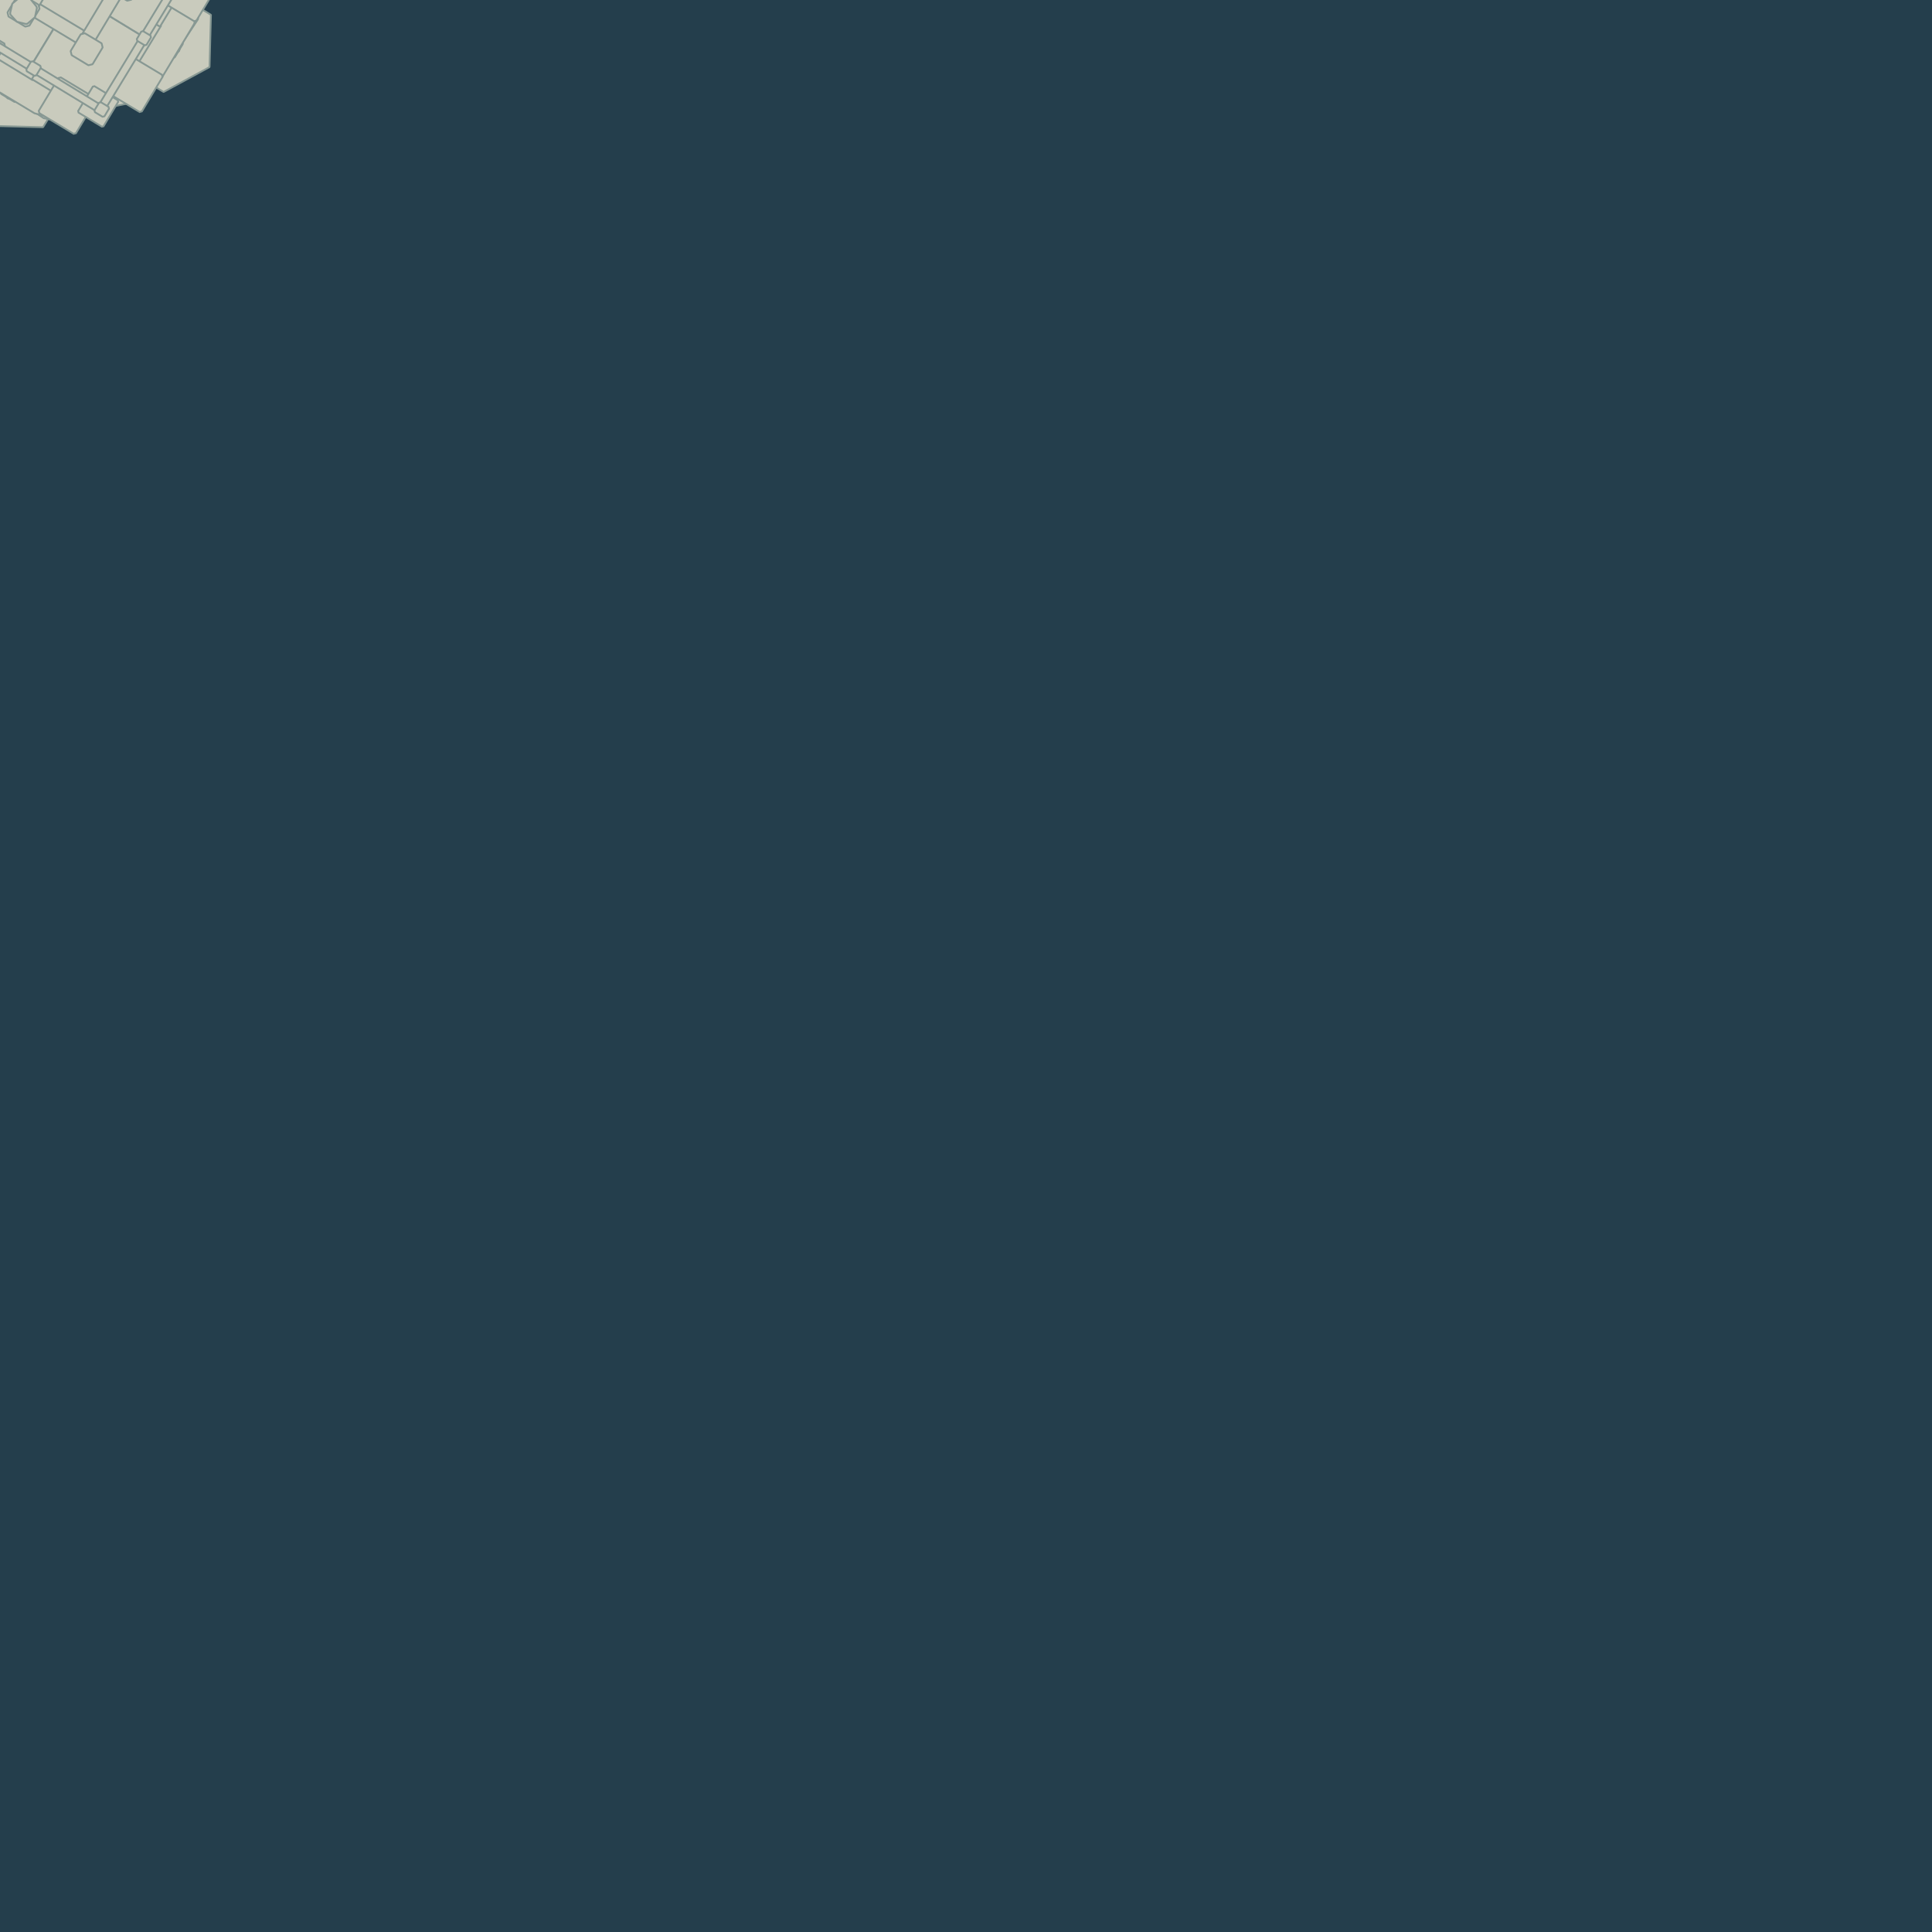
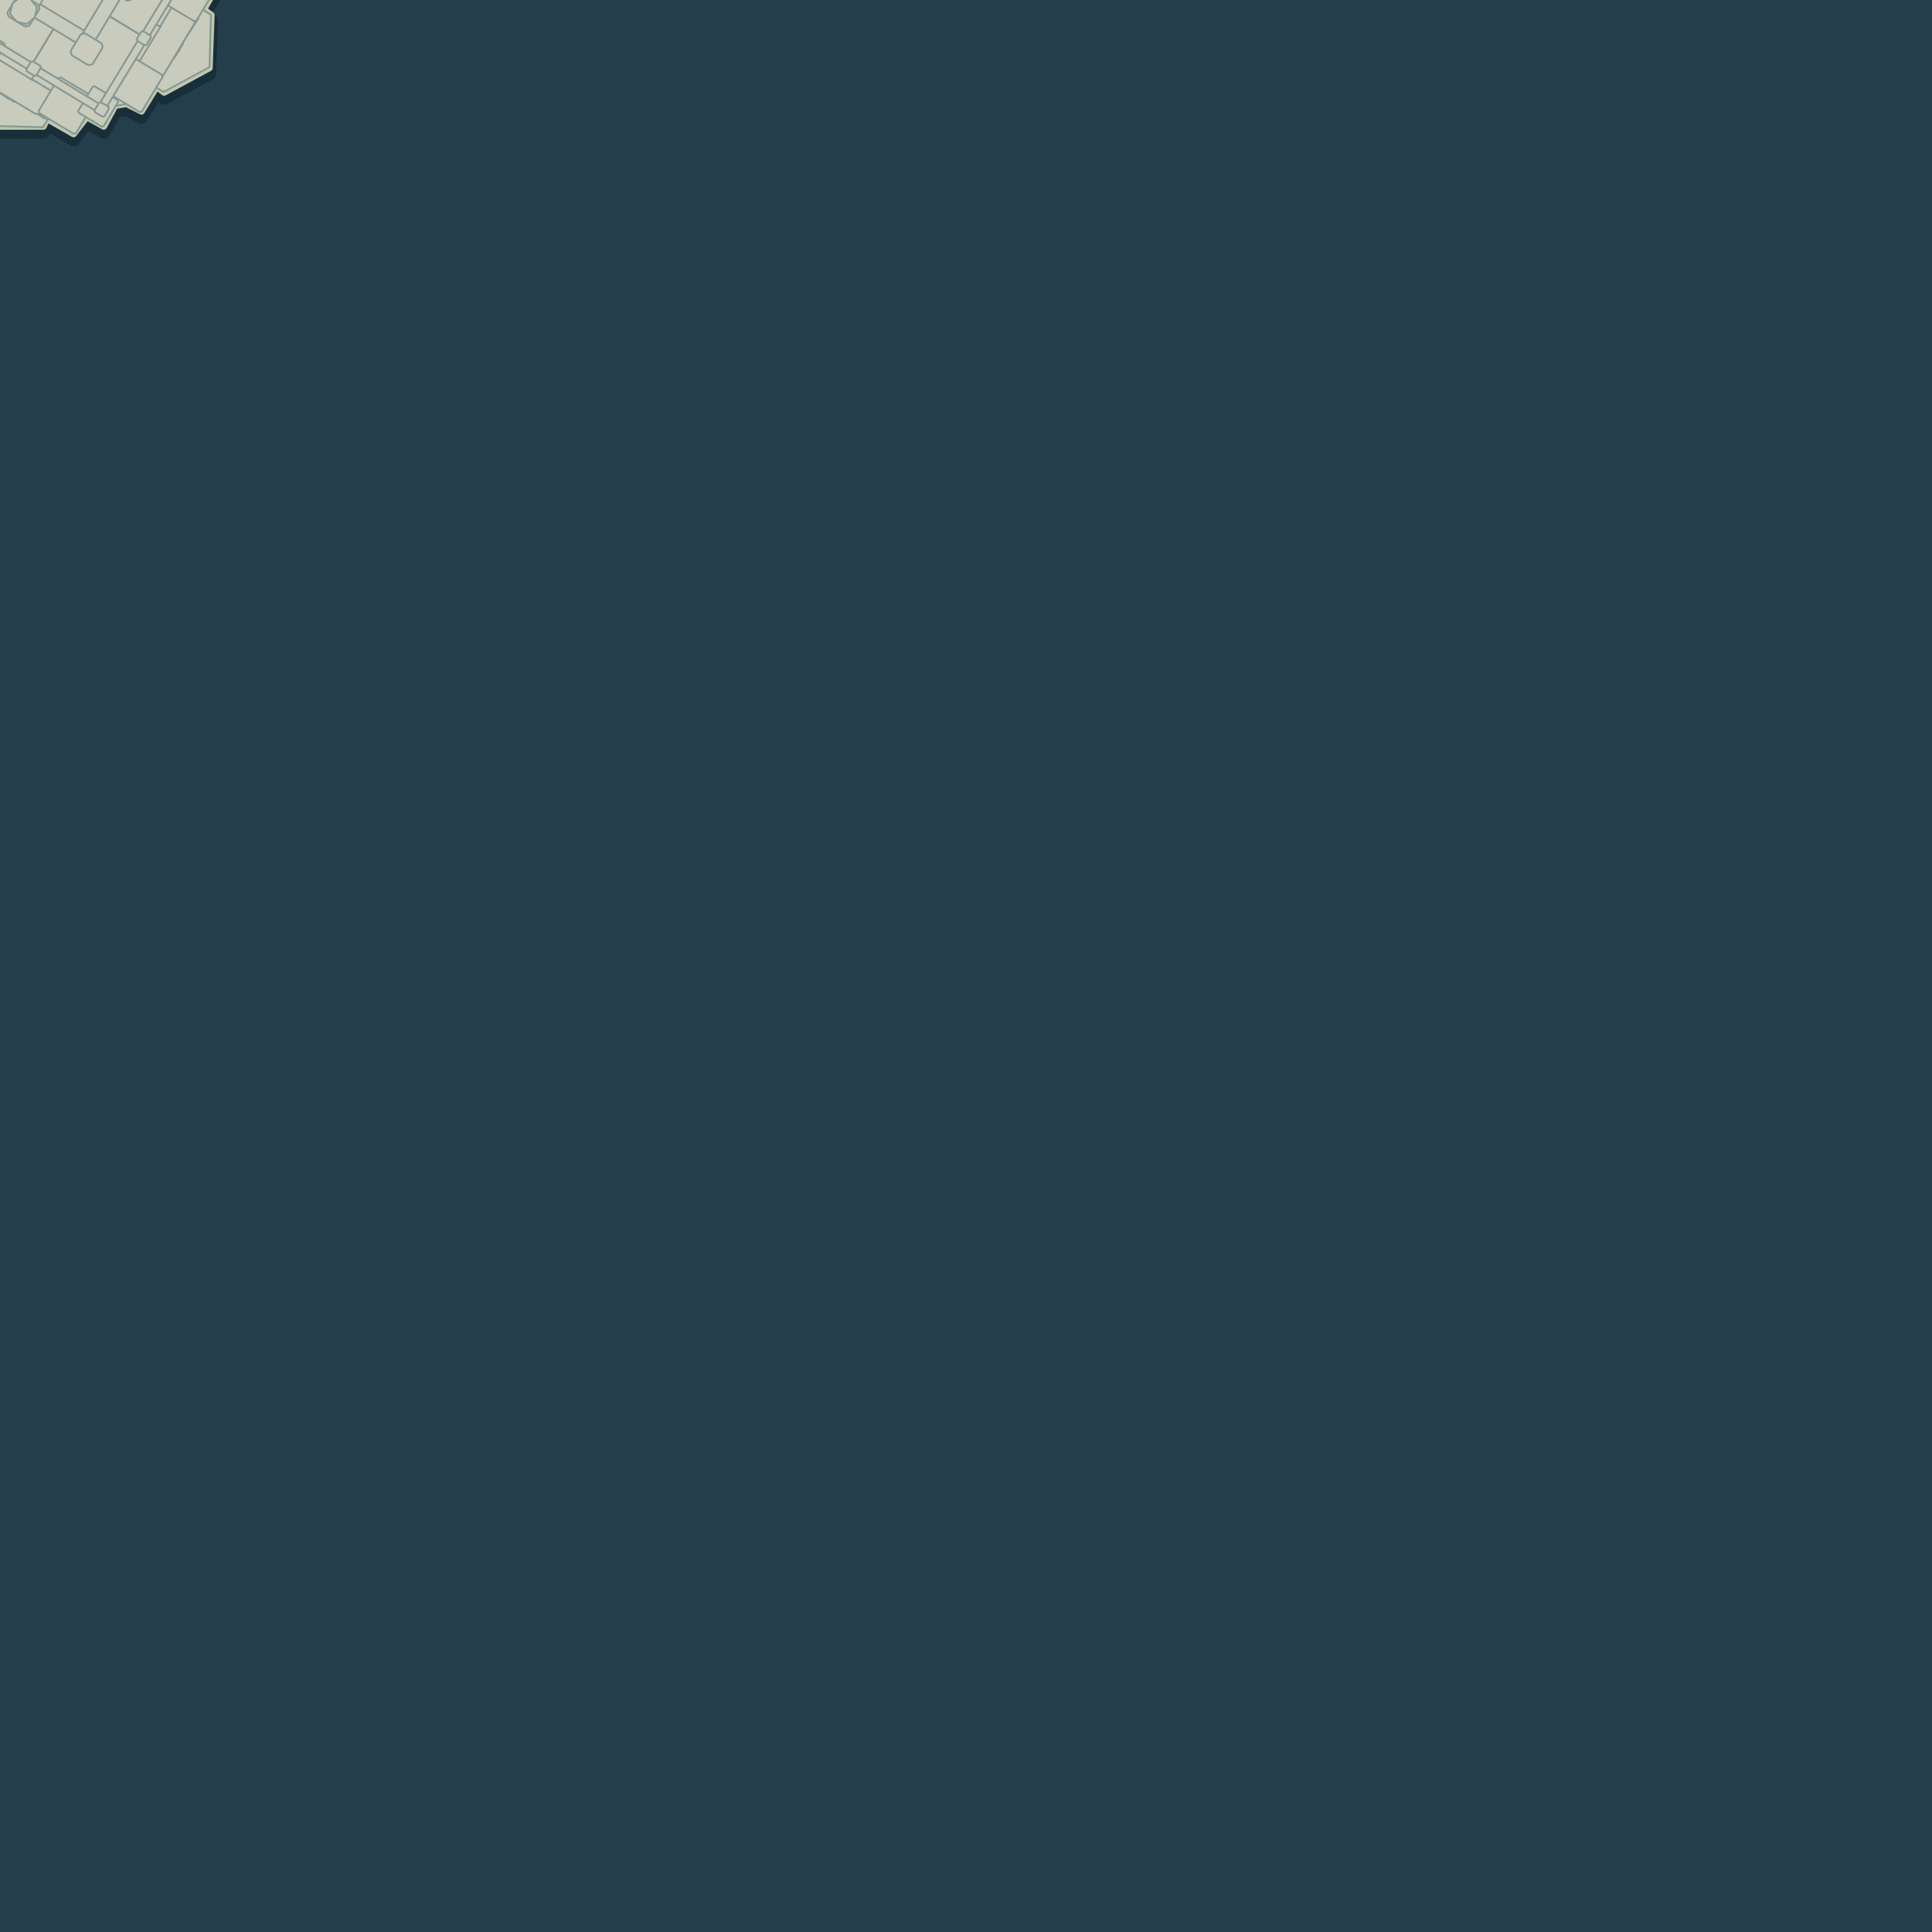
<svg xmlns="http://www.w3.org/2000/svg" width="1024" height="1024" viewBox="6144 3072 1024 1024">
  <rect x="6144" y="3072" width="1024" height="1024" fill="#243e4c" />
+   <g id="island-rim" fill="none" stroke-linejoin="round">
+     <defs>
+       <path id="shore" d="M6134,3129 6139,3139 6167,3139 6169,3135 6183,3143 6190,3134 6199,3139 6205,3128 6211,3127 6219,3131 6227,3118 6231,3121 6255,3108 6256,3080 6252,3077 6259,3065 6255,3062" />
+     </defs>
+     <use href="#shore" transform="translate(0 3)" stroke="#182e39" stroke-width="7" />
+     <use href="#shore" stroke="#c0c7ab" stroke-width="3.5" />
+   </g>
  <polygon points="6207.09,3106.17 6207.83,3078.83 6207.93,3078.54 6211.13,3076.80 6231.97,3065.50 6232.26,3065.44 6235.38,3067.34 6255.59,3079.73 6255.80,3079.96 6255.06,3107.31 6254.96,3107.60 6251.76,3109.34 6230.92,3120.64 6230.63,3120.70 6227.51,3118.80 6207.23,3106.39" fill="#c9cbbd" stroke="#879893" stroke-width="0.95" />
  <polygon points="6125.97,3114.26 6140.27,3090.94 6140.51,3090.74 6144.15,3090.83 6167.85,3091.46 6168.13,3091.57 6169.88,3094.77 6181.18,3115.61 6181.26,3115.90 6166.94,3139.22 6166.71,3139.42 6163.07,3139.33 6139.37,3138.70 6139.09,3138.60 6137.34,3135.40 6125.98,3114.51" fill="#c9cbbd" stroke="#879893" stroke-width="0.95" />
  <polygon points="6144.17,3120.09 6144.27,3119.82 6148.31,3113.11 6148.50,3112.89 6150.11,3112.49 6150.38,3112.59 6157.09,3116.62 6157.31,3116.82 6157.71,3118.43 6157.61,3118.70 6153.58,3125.41 6153.38,3125.63 6151.77,3126.03 6151.50,3125.93 6144.79,3121.90 6144.57,3121.70" fill="#c9cbbd" stroke="#879893" stroke-width="0.95" />
  <polygon points="6227.35,3096.89 6227.45,3096.61 6231.48,3089.90 6231.48,3089.90 6231.68,3089.68 6233.28,3089.28 6233.56,3089.38 6240.27,3093.42 6240.48,3093.61 6240.89,3095.22 6240.79,3095.49 6236.75,3102.20 6236.56,3102.42 6234.95,3102.82 6234.68,3102.72 6227.97,3098.69 6227.75,3098.49" fill="#c9cbbd" stroke="#879893" stroke-width="0.95" />
  <polygon points="6145.09,3120.35 6146.06,3116.19 6149.16,3113.59 6149.85,3113.41 6153.97,3114.22 6156.62,3117.48 6156.79,3118.17 6155.94,3122.13 6152.72,3124.94 6152.03,3125.11 6148.03,3124.11 6145.26,3121.04" fill="#c9cbbd" stroke="#879893" stroke-width="0.95" />
  <polygon points="6228.27,3097.15 6229.08,3093.02 6232.34,3090.38 6233.02,3090.20 6236.99,3091.05 6239.79,3094.27 6239.96,3094.96 6238.96,3098.96 6235.90,3101.73 6235.21,3101.90 6231.05,3100.94 6228.44,3097.83" fill="#c9cbbd" stroke="#879893" stroke-width="0.95" />
  <polygon points="6114.20,3056.10 6114.81,3052.95 6142.15,3011.64 6144.82,3009.84 6193.36,2999.96 6196.52,3000.58 6237.83,3027.92 6239.62,3030.58 6249.50,3079.13 6248.89,3082.28 6221.55,3123.59 6218.88,3125.39 6170.34,3135.27 6167.18,3134.65 6125.87,3107.31 6124.08,3104.65" fill="#c9cbbd" stroke="#879893" stroke-width="0.95" />
  <polygon points="6139.31,3115.25 6139.48,3114.49 6140.51,3112.78 6141.11,3112.26 6141.60,3112.14 6145.22,3114.31 6158.70,3122.41 6162.32,3124.59 6162.44,3125.08 6162.26,3125.84 6161.23,3127.56 6160.64,3128.06 6160.16,3128.18 6158.45,3127.16 6143.02,3117.89 6139.44,3115.73" fill="#c9cbbd" stroke="#879893" stroke-width="0.95" />
  <polygon points="6227.00,3105.39 6229.17,3101.77 6236.64,3089.35 6237.27,3088.29 6239.44,3084.67 6239.93,3084.55 6240.70,3084.73 6242.41,3085.76 6242.92,3086.35 6243.04,3086.84 6241.28,3089.76 6231.62,3105.85 6230.72,3107.34 6230.59,3107.55 6230.10,3107.68 6229.35,3107.51 6227.63,3106.48 6227.12,3105.88" fill="#c9cbbd" stroke="#879893" stroke-width="0.95" />
  <polygon points="6129.47,3110.08 6129.93,3109.30 6131.66,3106.42 6139.36,3093.62 6141.09,3090.74 6141.56,3089.97 6171.30,3107.84 6181.21,3113.80 6180.60,3114.82 6179.02,3117.45 6171.33,3130.26 6169.75,3132.89 6169.13,3133.91 6162.27,3132.03 6158.05,3129.49 6134.35,3115.25" fill="#c9cbbd" stroke="#879893" stroke-width="0.95" />
  <polygon points="6204.83,3105.43 6216.74,3085.61 6228.65,3065.78 6229.67,3066.39 6232.31,3067.97 6245.11,3075.66 6247.75,3077.25 6248.76,3077.86 6246.88,3084.72 6244.35,3088.94 6230.11,3112.64 6224.94,3117.52 6224.16,3117.06 6221.28,3115.33 6208.48,3107.63 6205.60,3105.90" fill="#c9cbbd" stroke="#879893" stroke-width="0.95" />
  <polygon points="6194.37,3121.16 6228.76,3063.91 6232.89,3066.39 6237.02,3068.87 6219.82,3097.49 6202.62,3126.12" fill="#c9cbbd" stroke="#879893" stroke-width="0.95" />
  <polygon points="6212.22,3094.07 6243.43,3042.14 6246.31,3043.87 6249.19,3045.60 6217.98,3097.53 6215.10,3095.80" fill="#c9cbbd" stroke="#879893" stroke-width="0.95" />
  <polygon points="6140.03,3097.50 6141.76,3094.62 6143.49,3091.74 6169.46,3107.34 6195.43,3122.95 6195.43,3122.95 6191.97,3128.70 6140.03,3097.50" fill="#c9cbbd" stroke="#879893" stroke-width="0.95" />
  <polygon points="6184.76,3087.04 6193.23,3072.95 6201.70,3058.85 6229.88,3075.79 6221.42,3089.89 6212.95,3103.98 6198.85,3095.51" fill="#c9cbbd" stroke="#879893" stroke-width="0.95" />
  <polygon points="6156.49,3070.06 6164.96,3055.96 6173.43,3041.87 6187.53,3050.34 6201.62,3058.81 6184.68,3087.00 6170.59,3078.53" fill="#c9cbbd" stroke="#879893" stroke-width="0.95" />
  <polygon points="6128.28,3053.11 6136.75,3039.01 6145.22,3024.92 6173.41,3041.86 6156.47,3070.05" fill="#c9cbbd" stroke="#879893" stroke-width="0.95" />
  <polygon points="6177.99,3050.36 6181.46,3044.65 6181.53,3044.54 6198.54,3054.89 6212.06,3063.12 6230.63,3074.51 6230.74,3074.61 6230.83,3074.89 6227.54,3080.31 6227.18,3080.29 6226.92,3080.16 6202.62,3065.53 6193.68,3060.10 6184.78,3054.69 6178.16,3050.66" fill="#c9cbbd" stroke="#879893" stroke-width="0.95" />
  <polygon points="6114.07,3047.56 6117.60,3041.75 6131.55,3050.23 6142.63,3056.97 6157.85,3066.33 6157.94,3066.41 6157.99,3066.67 6154.71,3072.09 6154.39,3072.10 6154.18,3072.00 6134.24,3060.02 6126.92,3055.58 6119.61,3051.14 6114.19,3047.84" fill="#c9cbbd" stroke="#879893" stroke-width="0.95" />
  <polygon points="6154.13,3071.51 6157.67,3065.70 6177.17,3077.56 6192.68,3087.00 6213.98,3100.05 6214.10,3100.16 6214.22,3100.45 6210.94,3105.87 6210.53,3105.83 6210.24,3105.68 6182.38,3088.89 6172.14,3082.67 6161.93,3076.46 6154.34,3071.84" fill="#c9cbbd" stroke="#879893" stroke-width="0.95" />
  <polygon points="6187.49,3121.57 6233.14,3046.51 6233.33,3046.60 6244.80,3052.29 6246.75,3054.79 6201.09,3129.84 6198.83,3128.82 6189.44,3123.10" fill="#c9cbbd" stroke="#879893" stroke-width="0.95" />
  <polygon points="6138.52,3097.03 6138.61,3096.84 6144.55,3085.53 6146.72,3083.37 6196.61,3113.35 6195.51,3115.57 6189.84,3124.98 6188.40,3127.00" fill="#c9cbbd" stroke="#879893" stroke-width="0.95" />
  <polygon points="6122.13,3084.29 6136.00,3061.49 6145.25,3046.29 6175.66,3064.78 6183.26,3069.40 6178.63,3077.01 6160.14,3107.41 6152.54,3102.79" fill="#c9cbbd" stroke="#879893" stroke-width="0.95" />
  <polygon points="6145.05,3046.15 6158.92,3023.35 6168.17,3008.15 6198.57,3026.64 6206.17,3031.26 6201.55,3038.87 6183.05,3069.27 6175.45,3064.65" fill="#c9cbbd" stroke="#879893" stroke-width="0.95" />
  <polygon points="6160.31,3107.23 6174.18,3084.43 6183.43,3069.23 6213.84,3087.72 6221.44,3092.35 6198.32,3130.35 6190.72,3125.73" fill="#c9cbbd" stroke="#879893" stroke-width="0.95" />
  <polygon points="6183.24,3069.08 6197.11,3046.28 6206.36,3031.08 6236.76,3049.57 6244.36,3054.19 6239.74,3061.80 6221.24,3092.20 6213.64,3087.58 6198.44,3078.33" fill="#c9cbbd" stroke="#879893" stroke-width="0.95" />
  <polygon points="6123.29,3091.35 6123.89,3090.26 6124.76,3088.83 6125.45,3087.80 6163.28,3110.80 6162.66,3111.89 6161.80,3113.32 6161.11,3114.36" fill="#c9cbbd" stroke="#879893" stroke-width="0.95" />
  <polygon points="6160.86,3113.93 6161.00,3113.69 6163.02,3110.37 6181.16,3121.40 6181.23,3122.04 6181.32,3123.20 6181.17,3124.18 6180.94,3124.81 6180.27,3125.74 6180.02,3125.59" fill="#c9cbbd" stroke="#879893" stroke-width="0.95" />
  <polygon points="6202.65,3121.54 6225.66,3083.71 6226.75,3084.33 6228.17,3085.19 6229.22,3085.88 6206.21,3123.70 6205.12,3123.10 6203.69,3122.23" fill="#c9cbbd" stroke="#879893" stroke-width="0.95" />
  <polygon points="6225.23,3083.97 6236.20,3065.92 6236.26,3065.83 6236.89,3065.76 6238.06,3065.67 6239.04,3065.82 6239.67,3066.05 6240.59,3066.72 6240.45,3066.97 6228.79,3086.13 6228.55,3085.99 6225.53,3084.16" fill="#c9cbbd" stroke="#879893" stroke-width="0.95" />
  <polygon points="6116.42,3101.82 6126.87,3084.44 6128.11,3084.13 6146.28,3095.04 6146.59,3096.29 6136.15,3113.67 6134.90,3113.98 6116.73,3103.07" fill="#c9cbbd" stroke="#879893" stroke-width="0.95" />
  <polygon points="6164.55,3130.74 6174.99,3113.35 6176.24,3113.04 6194.41,3123.96 6194.72,3125.21 6184.27,3142.59 6183.03,3142.90 6164.86,3131.98" fill="#c9cbbd" stroke="#879893" stroke-width="0.95" />
  <polygon points="6201.75,3120.54 6212.67,3102.37 6213.86,3102.03 6229.87,3111.65 6230.12,3112.86 6219.20,3131.03 6218.02,3131.37 6202.00,3121.75" fill="#c9cbbd" stroke="#879893" stroke-width="0.95" />
  <polygon points="6230.67,3072.42 6241.59,3054.25 6242.77,3053.90 6258.79,3063.52 6259.04,3064.73 6248.12,3082.90 6246.94,3083.25 6230.92,3073.63" fill="#c9cbbd" stroke="#879893" stroke-width="0.95" />
  <polygon points="6160.53,3076.71 6169.14,3062.38 6177.75,3048.05 6192.04,3056.64 6206.33,3065.22 6206.33,3065.22 6189.11,3093.88 6174.82,3085.30 6160.53,3076.71" fill="#c9cbbd" stroke="#879893" stroke-width="0.95" />
  <polygon points="6185.42,3130.82 6193.18,3117.91 6194.07,3117.69 6206.42,3125.12 6206.64,3126.00 6198.88,3138.91 6198.00,3139.13 6185.65,3131.71" fill="#c9cbbd" stroke="#879893" stroke-width="0.95" />
  <polygon points="6196.61,3127.17 6219.56,3089.44 6220.65,3090.05 6222.06,3090.91 6223.10,3091.59 6200.14,3129.32 6199.06,3128.72 6197.64,3127.86" fill="#c9cbbd" stroke="#879893" stroke-width="0.95" />
  <polygon points="6219.36,3089.31 6242.32,3051.57 6243.40,3052.18 6244.81,3053.04 6245.85,3053.72 6222.90,3091.46 6221.81,3090.86 6220.39,3089.99" fill="#c9cbbd" stroke="#879893" stroke-width="0.95" />
  <polygon points="6161.82,3110.76 6162.44,3109.68 6163.30,3108.25 6163.98,3107.20 6197.38,3127.52 6196.77,3128.61 6195.90,3130.04 6195.22,3131.08" fill="#c9cbbd" stroke="#879893" stroke-width="0.95" />
  <polygon points="6121.02,3085.83 6121.63,3084.74 6122.50,3083.32 6123.18,3082.27 6160.92,3105.23 6160.31,3106.32 6159.45,3107.75 6158.75,3108.79" fill="#c9cbbd" stroke="#879893" stroke-width="0.95" />
  <polygon points="6194.08,3130.51 6194.14,3130.36 6196.43,3126.55 6196.54,3126.43 6197.45,3126.20 6197.60,3126.26 6201.41,3128.55 6201.53,3128.66 6201.76,3129.57 6201.70,3129.72 6199.42,3133.53 6199.30,3133.65 6198.39,3133.88 6198.24,3133.82 6194.43,3131.53 6194.31,3131.42" fill="#c9cbbd" stroke="#879893" stroke-width="0.95" />
  <polygon points="6158.86,3079.31 6160.83,3076.03 6162.80,3072.75 6191.38,3089.92 6191.38,3089.92 6191.38,3089.92 6189.41,3093.20 6187.44,3096.48 6158.86,3079.31" fill="#c9cbbd" stroke="#879893" stroke-width="0.95" />
  <polygon points="6186.07,3092.51 6194.65,3078.23 6203.24,3063.94 6203.24,3063.94 6209.79,3067.88 6201.21,3082.16 6192.62,3096.45 6192.62,3096.45 6192.62,3096.45 6189.35,3094.48" fill="#c9cbbd" stroke="#879893" stroke-width="0.95" />
  <polygon points="6156.43,3074.06 6173.60,3045.48 6173.60,3045.48 6176.88,3047.45 6180.16,3049.42 6162.99,3078.00 6162.99,3078.00 6162.99,3078.00" fill="#c9cbbd" stroke="#879893" stroke-width="0.95" />
  <polygon points="6181.46,3099.15 6181.58,3098.81 6186.63,3090.42 6186.87,3090.15 6188.88,3089.65 6189.22,3089.77 6197.61,3094.81 6197.61,3094.81 6197.88,3095.06 6198.38,3097.07 6198.26,3097.41 6193.21,3105.80 6192.97,3106.07 6190.96,3106.57 6190.62,3106.45 6182.23,3101.40 6181.96,3101.16" fill="#c9cbbd" stroke="#879893" stroke-width="0.95" />
  <polygon points="6148.00,3078.67 6148.12,3078.33 6153.16,3069.94 6153.41,3069.67 6155.42,3069.17 6155.76,3069.29 6164.15,3074.33 6164.15,3074.33 6164.42,3074.58 6164.92,3076.59 6164.79,3076.93 6159.75,3085.32 6159.51,3085.59 6157.50,3086.09 6157.16,3085.97 6148.77,3080.92 6148.50,3080.68" fill="#c9cbbd" stroke="#879893" stroke-width="0.95" />
  <polygon points="6202.01,3064.94 6202.14,3064.60 6207.18,3056.21 6207.42,3055.94 6209.43,3055.44 6209.77,3055.56 6218.16,3060.60 6218.16,3060.60 6218.43,3060.85 6218.93,3062.86 6218.81,3063.20 6213.77,3071.59 6213.53,3071.86 6211.52,3072.36 6211.17,3072.24 6202.78,3067.20 6202.52,3066.95" fill="#c9cbbd" stroke="#879893" stroke-width="0.95" />
  <polygon points="6216.52,3092.72 6216.58,3092.57 6218.80,3088.86 6218.91,3088.75 6219.80,3088.52 6219.95,3088.58 6223.66,3090.81 6223.78,3090.91 6224.00,3091.80 6223.94,3091.95 6221.72,3095.66 6221.72,3095.66 6221.61,3095.78 6220.72,3096.00 6220.57,3095.94 6216.86,3093.72 6216.75,3093.61" fill="#c9cbbd" stroke="#879893" stroke-width="0.95" />
  <polygon points="6157.96,3108.81 6158.01,3108.65 6160.30,3104.85 6160.41,3104.72 6161.32,3104.50 6161.48,3104.55 6165.28,3106.84 6165.40,3106.95 6165.63,3107.86 6165.58,3108.02 6163.29,3111.82 6163.18,3111.94 6162.27,3112.17 6162.11,3112.11 6158.31,3109.83 6158.19,3109.72" fill="#c9cbbd" stroke="#879893" stroke-width="0.95" />
  <polygon points="6149.37,3078.95 6150.53,3073.91 6154.30,3070.74 6155.13,3070.54 6160.13,3071.52 6163.34,3075.47 6163.55,3076.30 6162.52,3081.11 6158.62,3084.51 6157.78,3084.72 6152.93,3083.51 6149.57,3079.79" fill="#c9cbbd" stroke="#879893" stroke-width="0.95" />
  <polygon points="6203.38,3065.23 6204.55,3060.18 6208.32,3057.02 6209.15,3056.81 6214.15,3057.79 6217.36,3061.74 6217.57,3062.57 6216.54,3067.39 6212.63,3070.79 6211.80,3070.99 6206.94,3069.78 6203.59,3066.06" fill="#c9cbbd" stroke="#879893" stroke-width="0.95" />
</svg>
